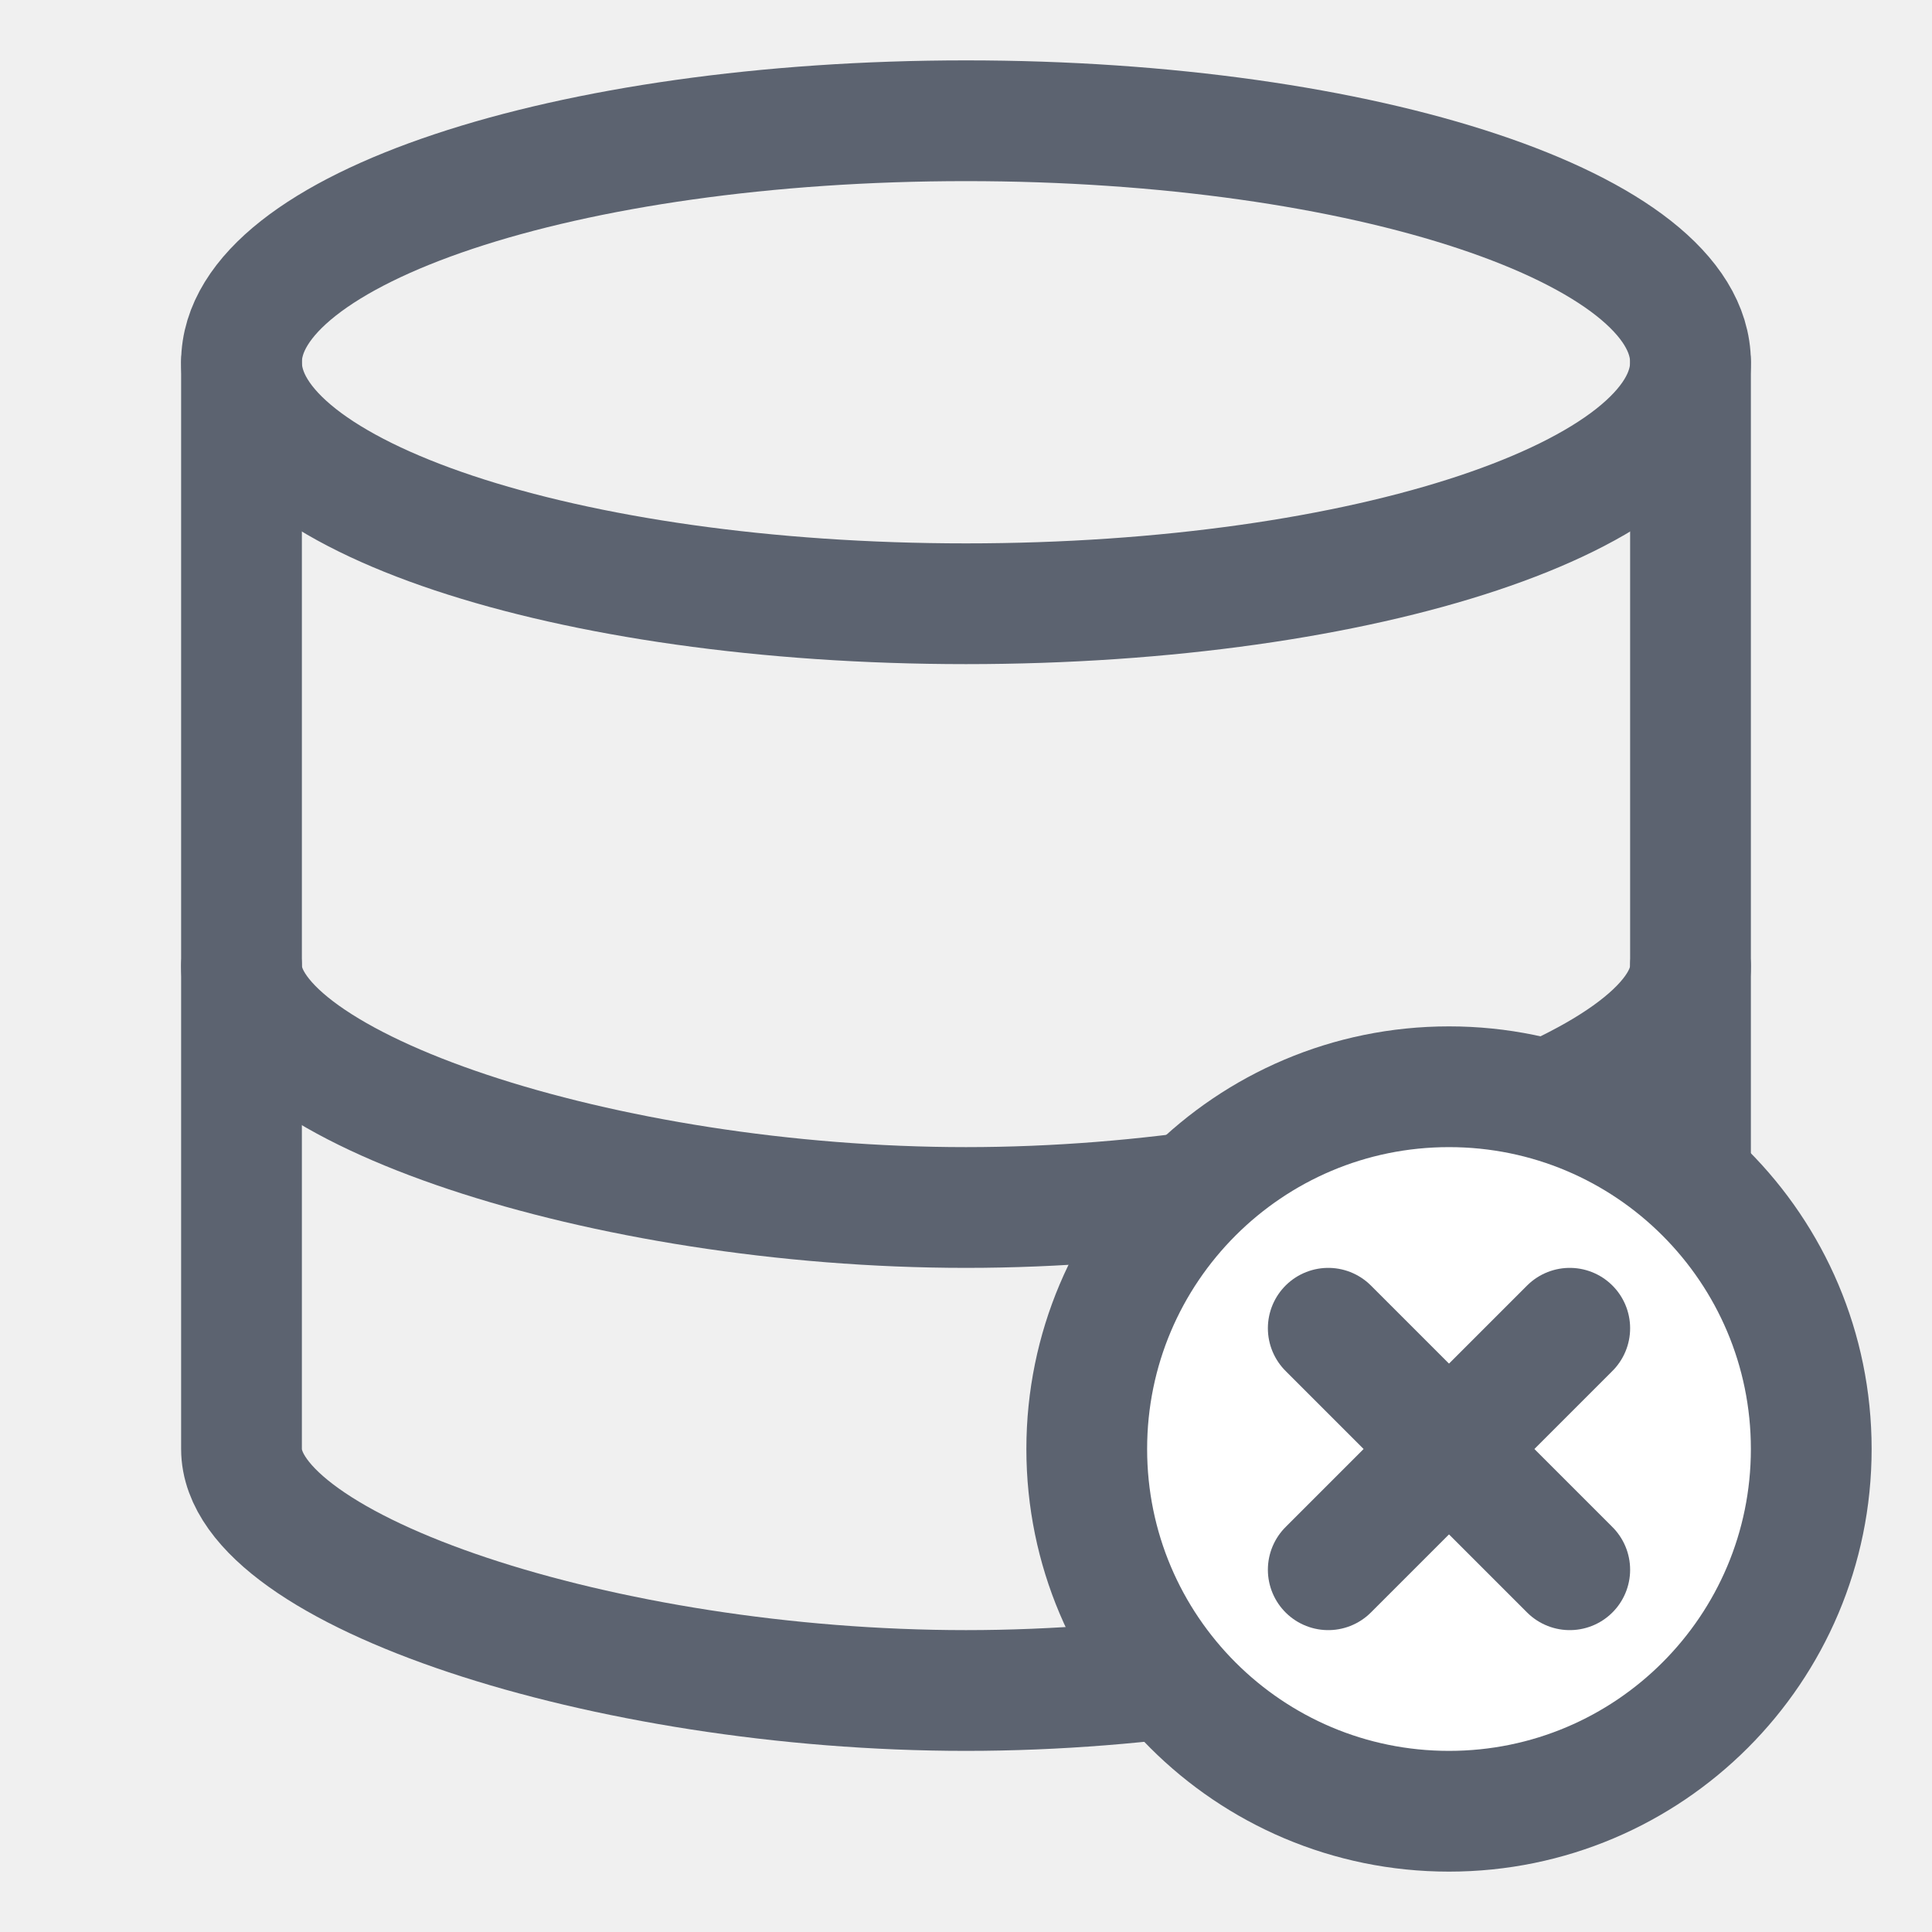
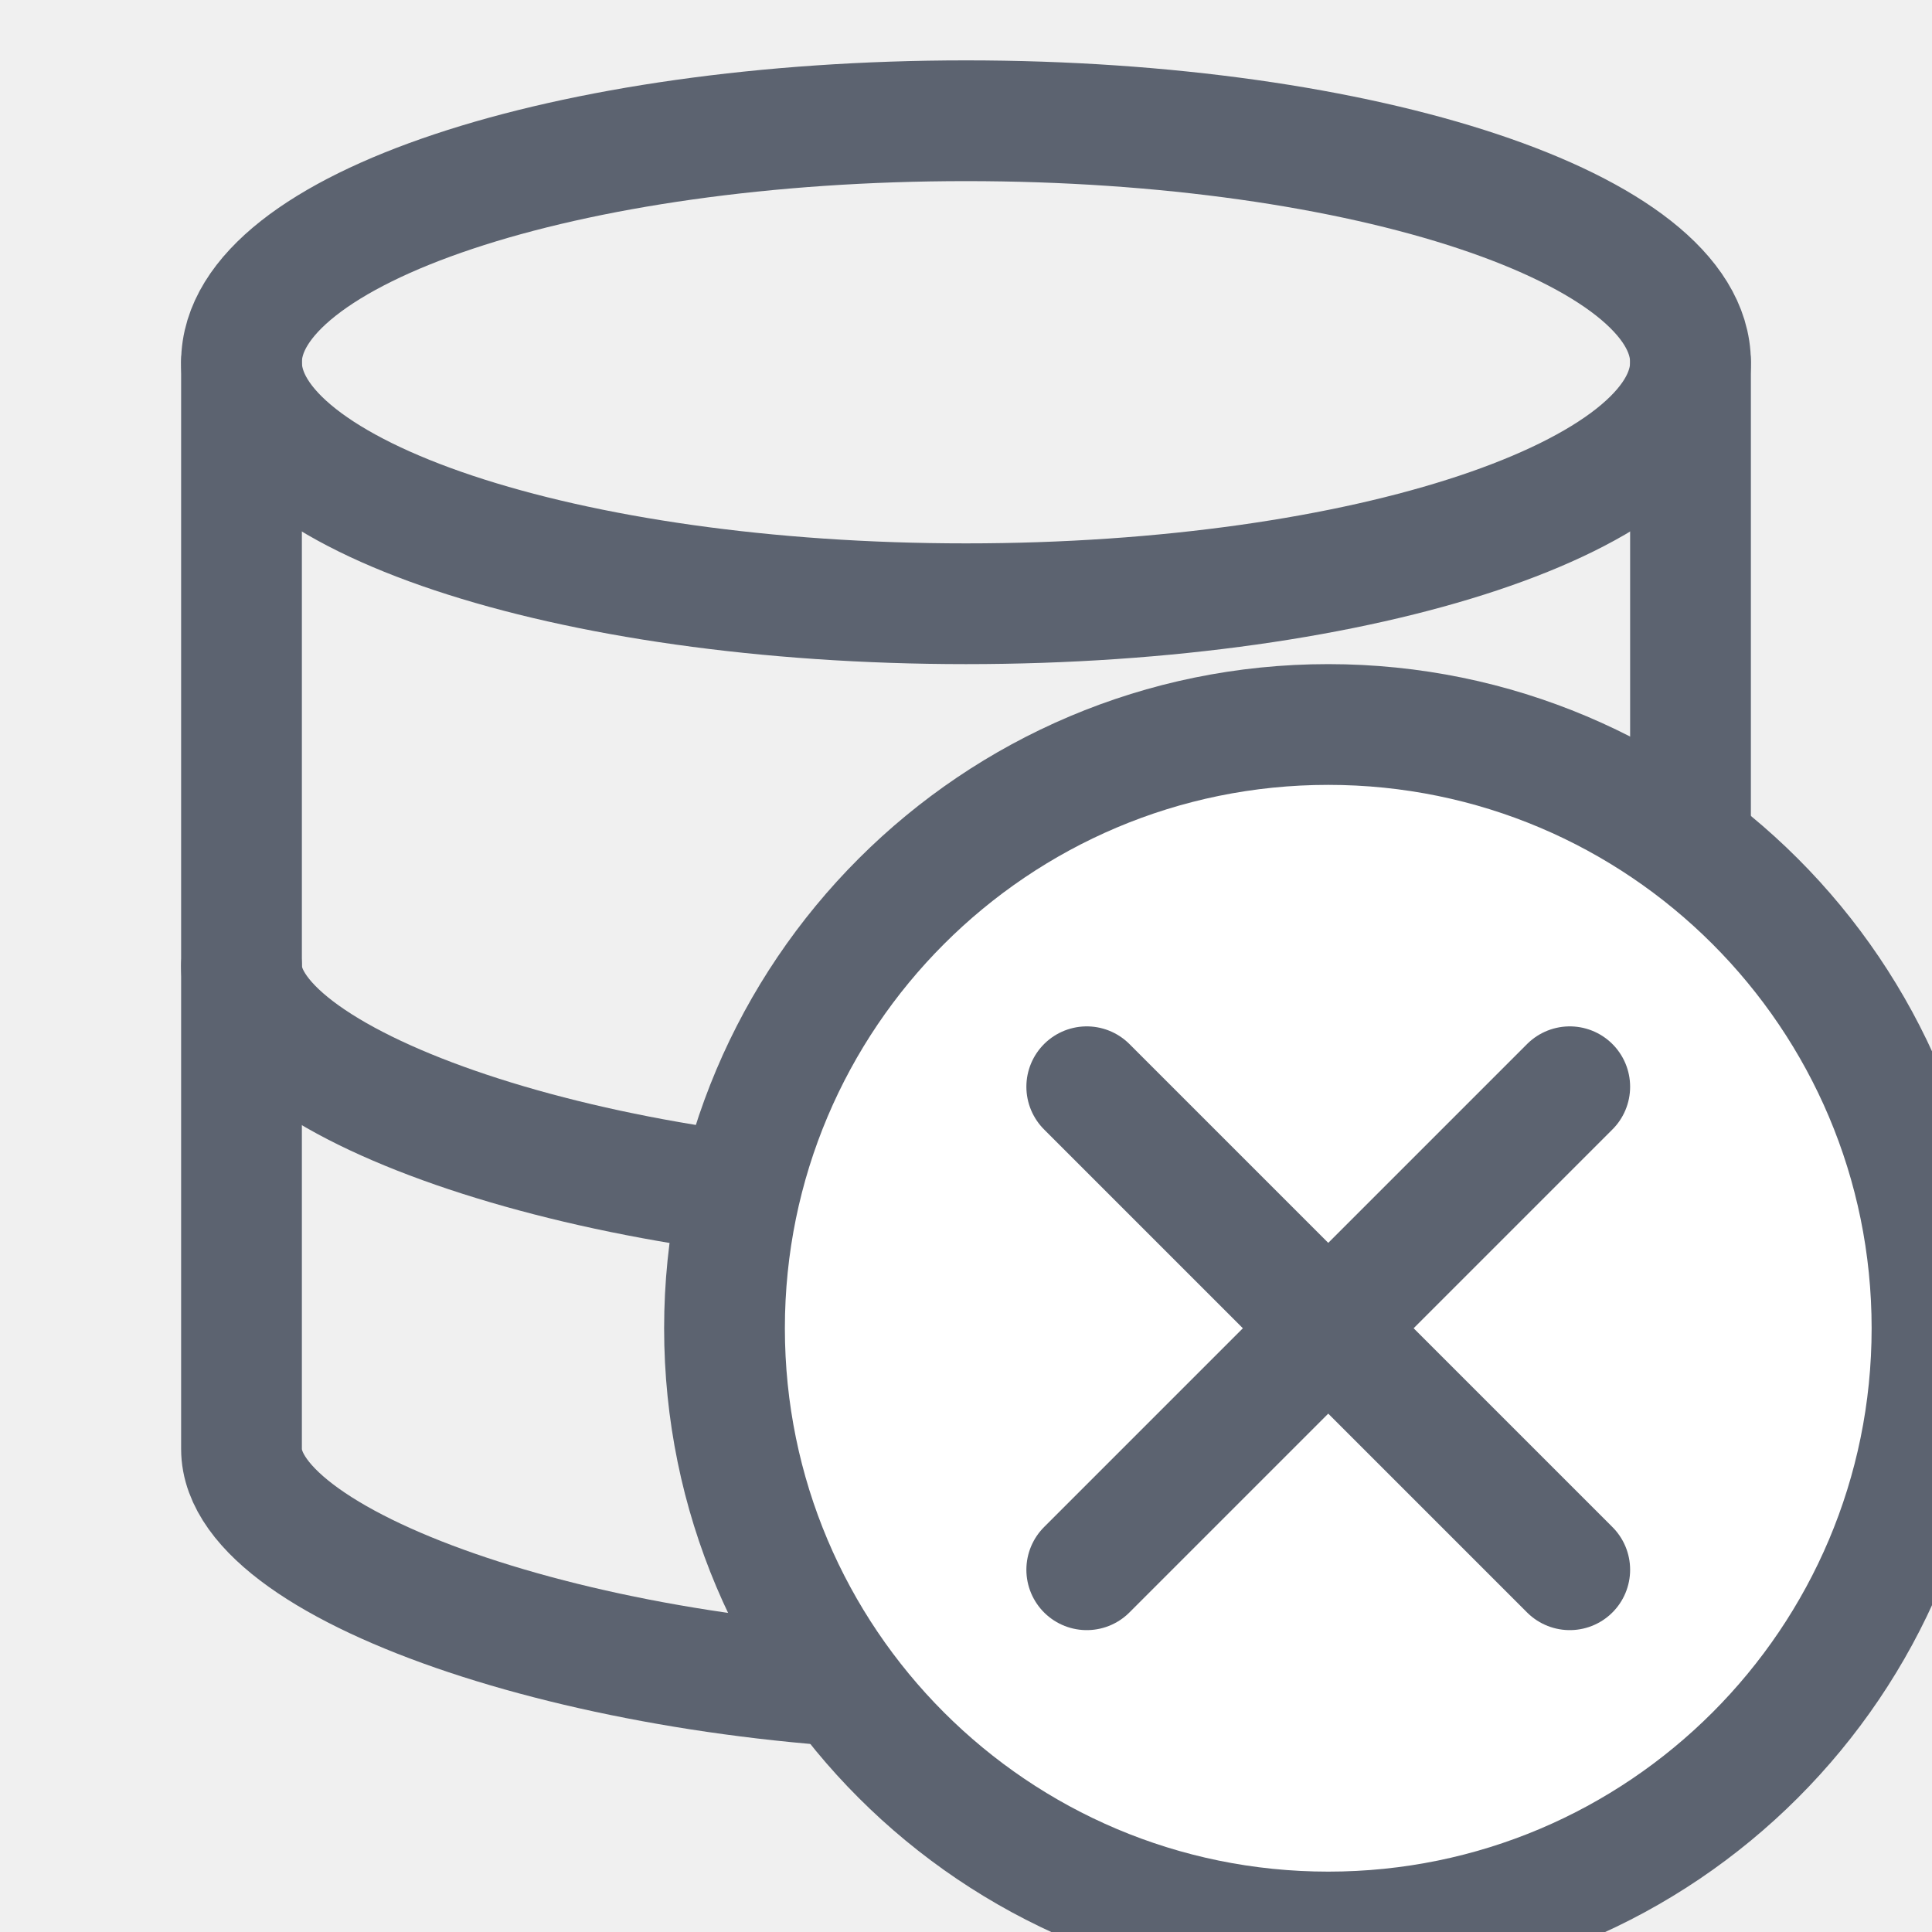
<svg xmlns="http://www.w3.org/2000/svg" width="16" height="16" viewBox="0 0 16 16" fill="none" stroke="#5C6370" stroke-width="1" stroke-linecap="round" stroke-linejoin="round">
  <ellipse cx="8" cy="3" rx="6" ry="2" />
  <path d="M2 3v9c0 1 3 2 6 2s6-1 6-2V3" />
  <path d="M2 8c0 1 3 2 6 2s6-1 6-2" />
  <g>
-     <circle cx="12" cy="12" r="3" fill="#FFFFFF" />
-     <line x1="11" y1="11" x2="13" y2="13" />
-     <line x1="13" y1="11" x2="11" y2="13" />
+     <circle cx="11" cy="11" r="5" fill="#FFFFFF" />
+     <line x1="9" y1="9" x2="13" y2="13" />
+     <line x1="13" y1="9" x2="9" y2="13" />
  </g>
</svg>
